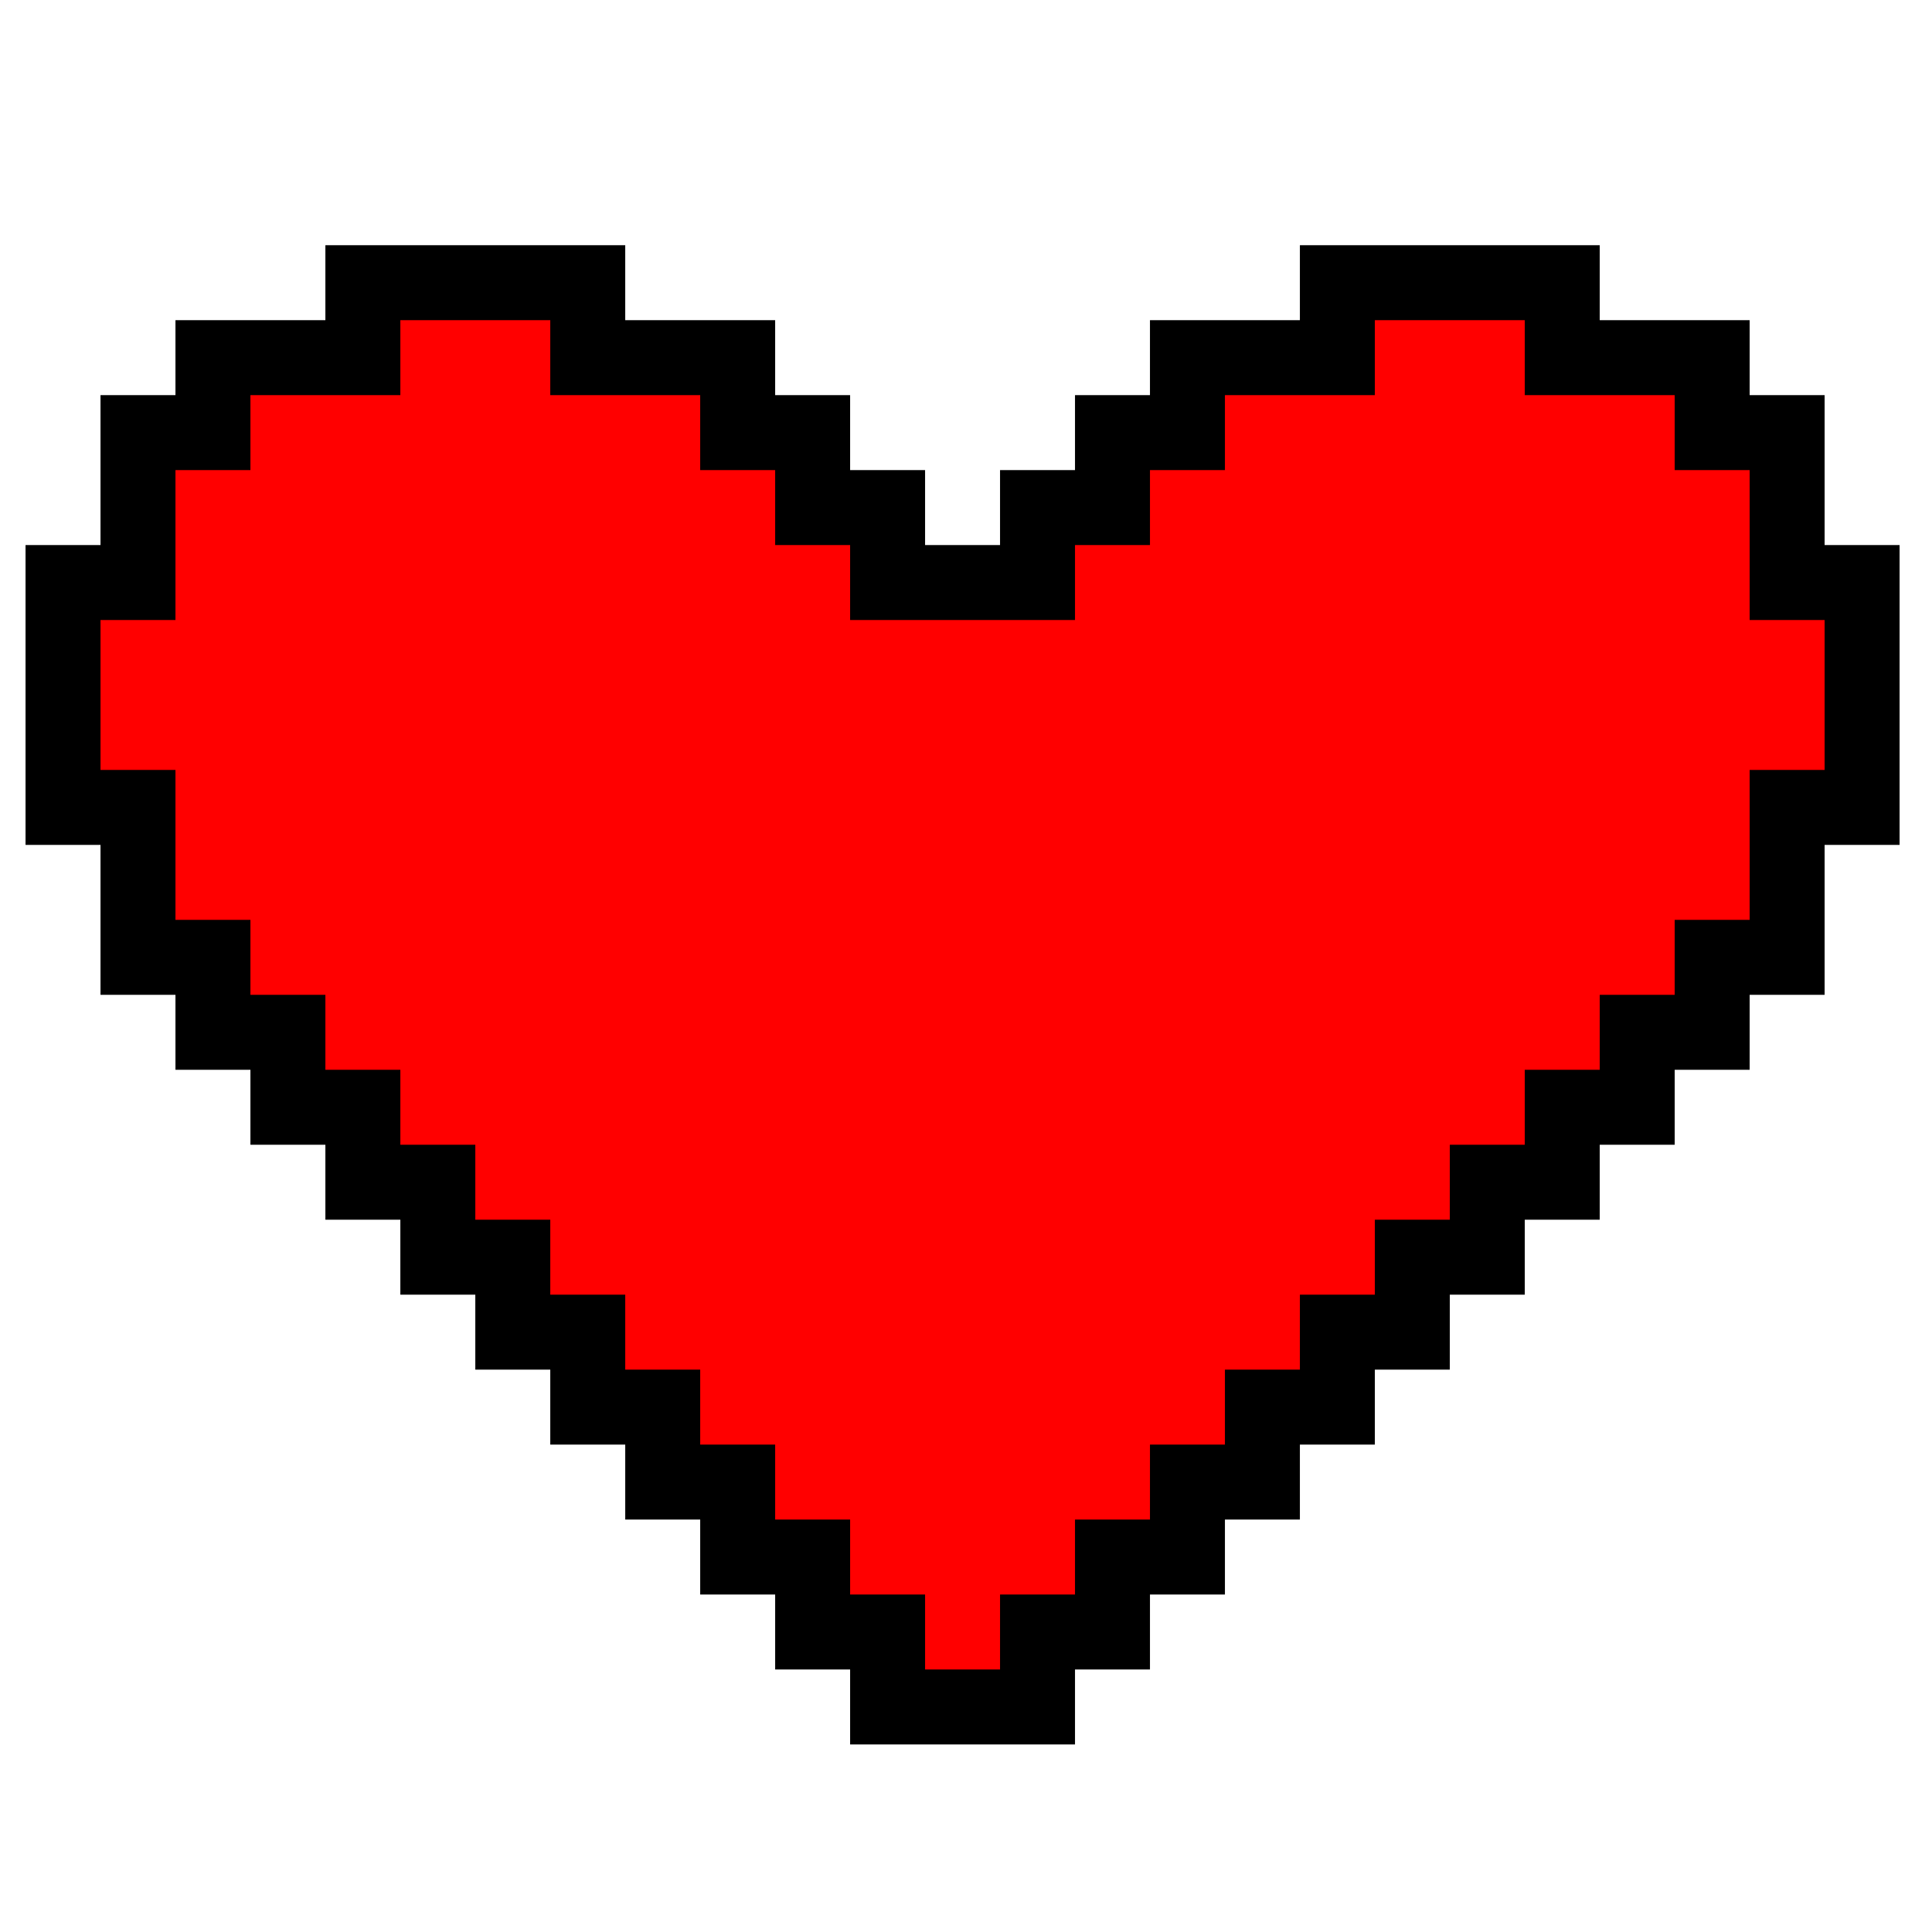
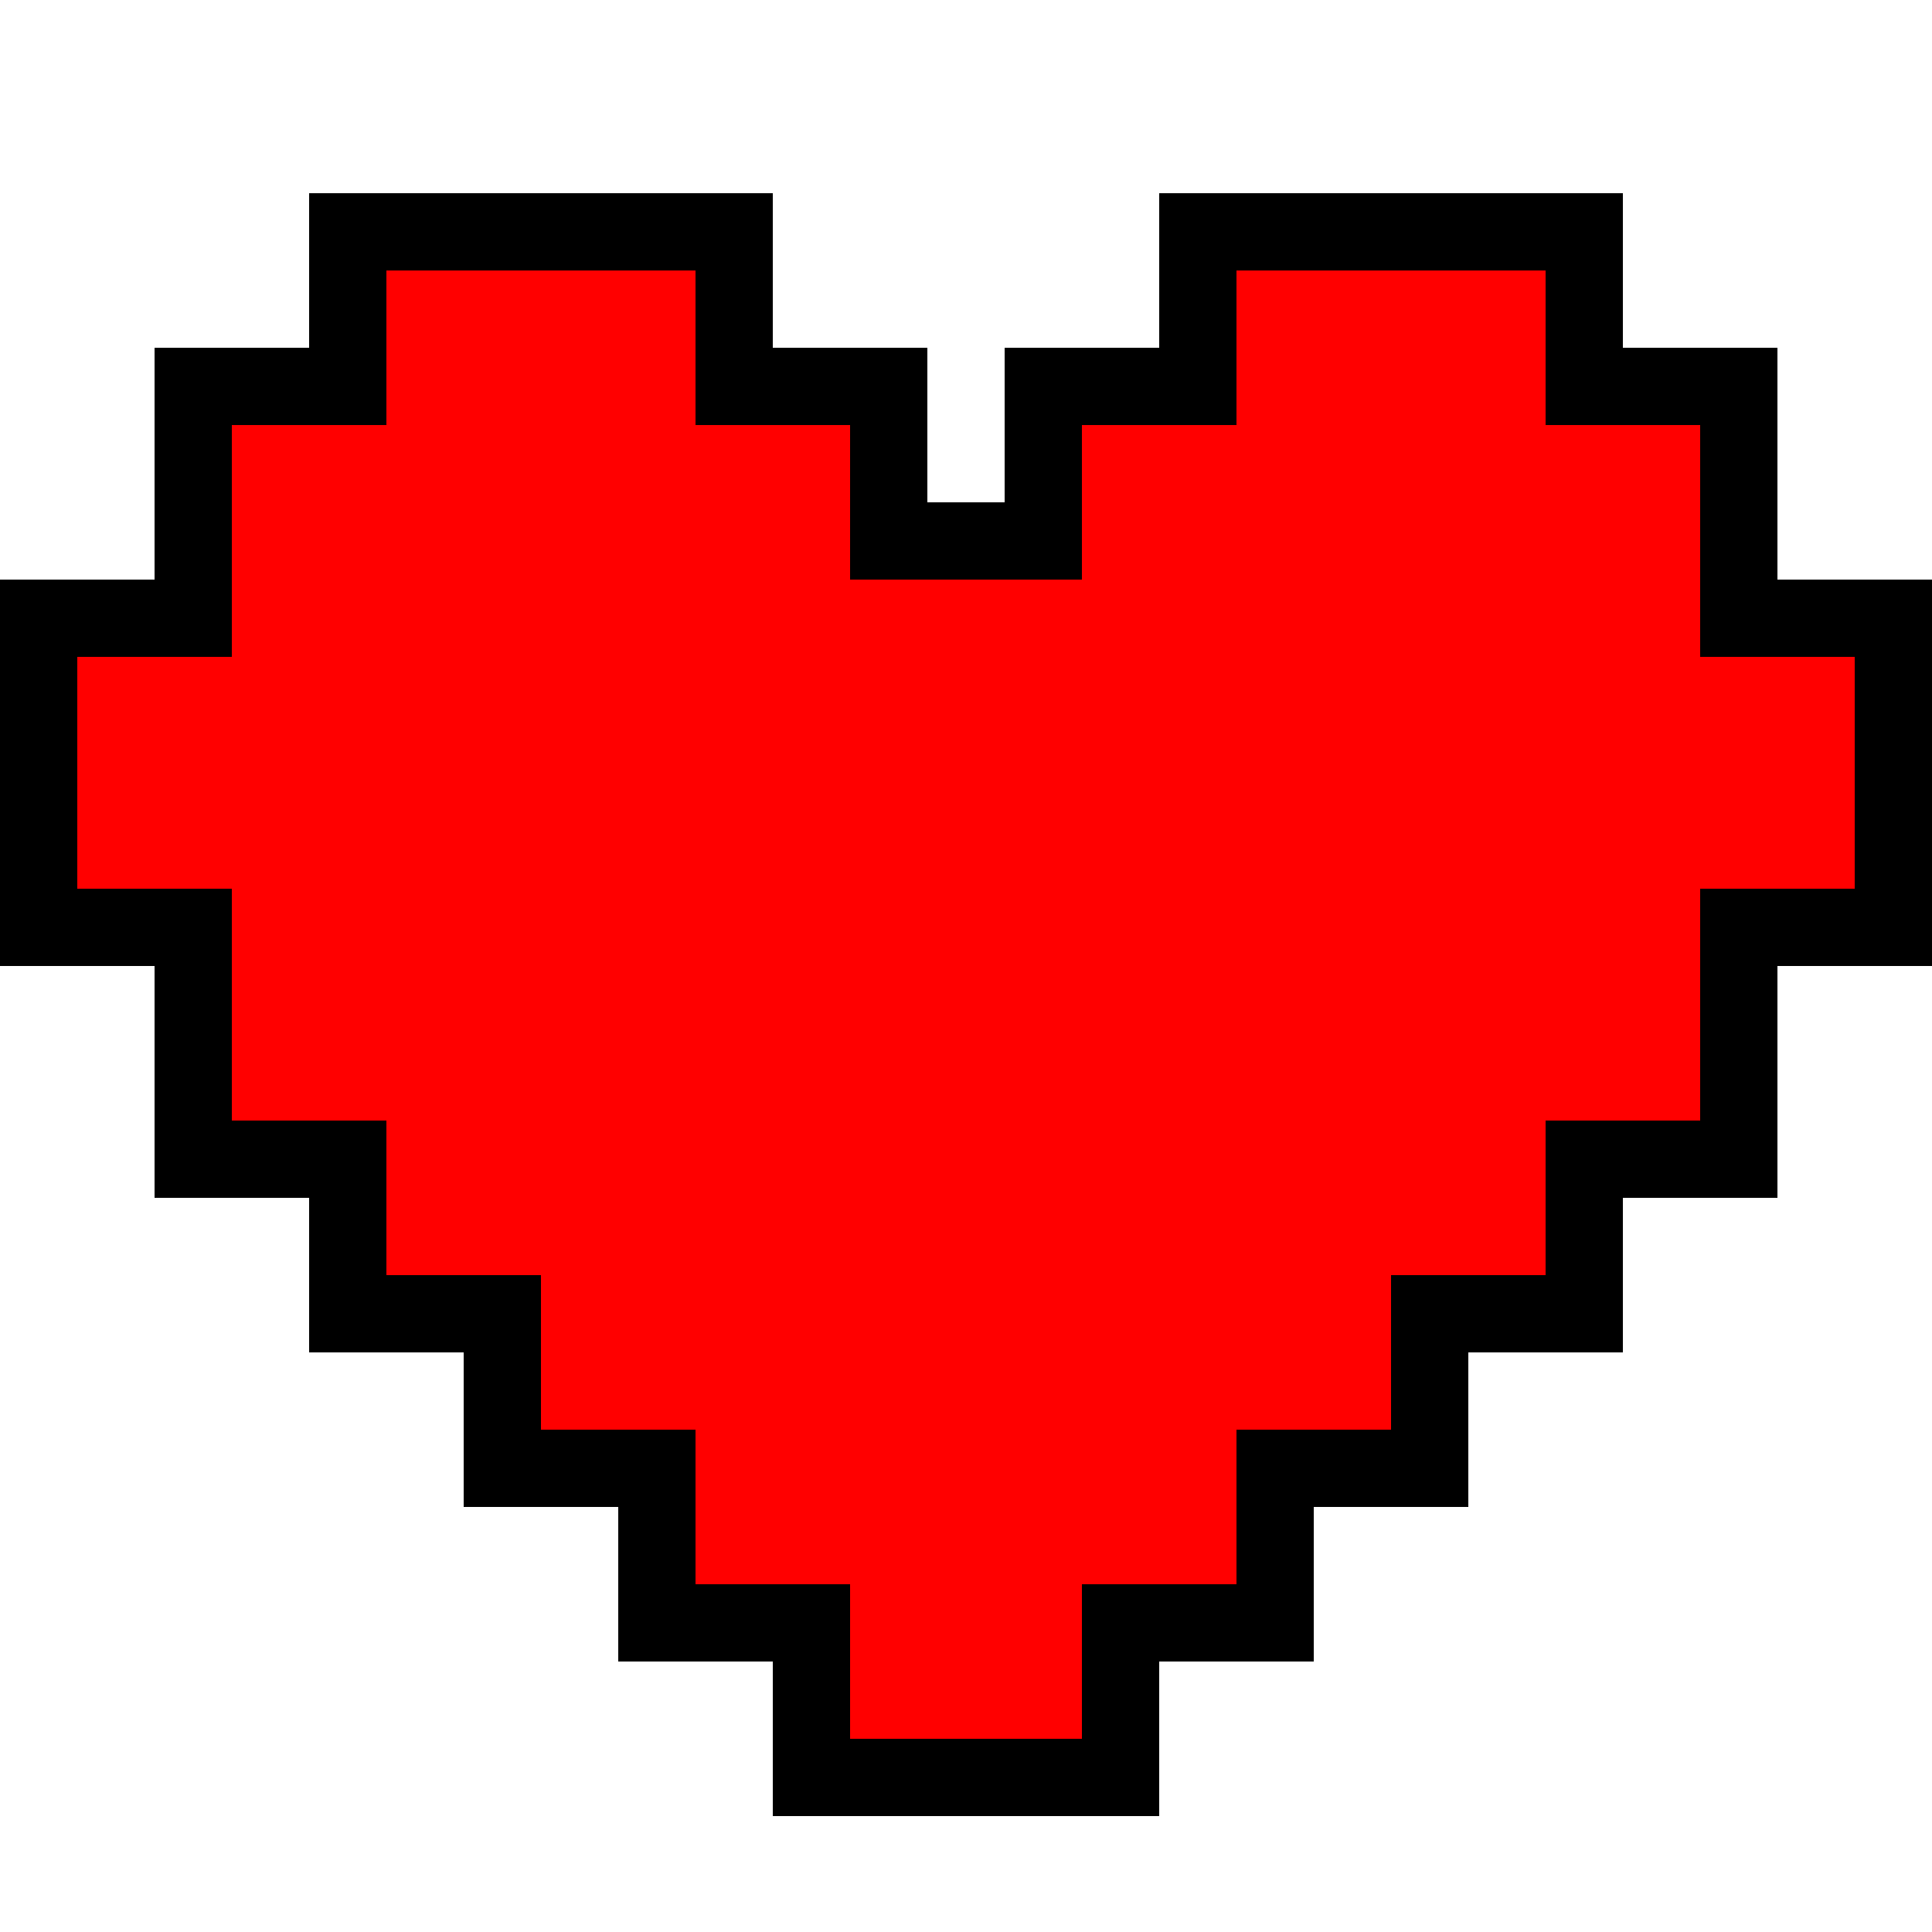
<svg xmlns="http://www.w3.org/2000/svg" version="1.1" width="500" height="500" viewBox="0 0 500 500" xml:space="preserve">
  <defs>
</defs>
-   <g transform="matrix(0.97 0 0 0.97 249.11 257.46)" id="DTq4GX7QWEIblb43T2TOZ">
-     <path style="stroke: rgb(0,0,0); stroke-width: 20; stroke-dasharray: none; stroke-linecap: butt; stroke-dashoffset: 0; stroke-linejoin: miter; stroke-miterlimit: 4; fill: rgb(255,0,0); fill-rule: nonzero; opacity: 1;" transform=" translate(0, 0)" d="M 0 190 L -20 190 L -20 170 L -40 170 L -40 150 L -60 150 L -60 130 L -80 130 L -80 110 L -100 110 L -100 90 L -120 90 L -120 70 L -140 70 L -140 50 L -160 50 L -160 30 L -180 30 L -180 10 L -200 10 L -200 -10 L -220 -10 L -220 -50 L -240 -50 L -240 -110 L -220 -110 L -220 -150 L -200 -150 L -200 -170 L -180 -170 L -160 -170 L -160 -190 L -100 -190 L -100 -170 L -60 -170 L -60 -150 L -40 -150 L -40 -130 L -20 -130 L -20 -110 L 20 -110 L 20 -130 L 40 -130 L 40 -150 L 60 -150 L 60 -170 L 100 -170 L 100 -190 L 160 -190 L 160 -170 L 200 -170 L 200 -150 L 220 -150 L 220 -110 L 240 -110 L 240 -50 L 220 -50 L 220 -10 L 200 -10 L 200 10 L 180 10 L 180 30 L 160 30 L 160 50 L 140 50 L 140 70 L 120 70 L 120 90 L 100 90 L 100 110 L 80 110 L 80 130 L 60 130 L 60 150 L 40 150 L 40 170 L 20 170 L 20 190 z" stroke-linecap="round" />
+   <g transform="matrix(1 0 0 1 250 260)" id="GpqgjeAvTrJbn8SbWUr6D">
+     <path style="stroke: rgb(0,0,0); stroke-width: 20; stroke-dasharray: none; stroke-linecap: butt; stroke-dashoffset: 0; stroke-linejoin: miter; stroke-miterlimit: 4; fill: rgb(255,0,0); fill-rule: nonzero; opacity: 1;" transform=" translate(0, 0)" d="M 0 200 L 40 200 L 40 160 L 80 160 L 80 120 L 120 120 L 120 80 L 160 80 L 160 40 L 200 40 L 200 0 L 200 -20 L 240 -20 L 240 -100 L 200 -100 L 200 -160 L 160 -160 L 160 -200 L 100 -200 L 60 -200 L 60 -160 L 20 -160 L 20 -120 L -20 -120 L -20 -160 L -60 -160 L -60 -200 L -100 -200 L -160 -200 L -160 -160 L -200 -160 L -200 -100 L -240 -100 L -240 -20 L -200 -20 L -200 0 L -200 40 L -160 40 L -160 80 L -120 80 L -120 120 L -80 120 L -80 160 L -40 160 L -40 200 z" stroke-linecap="round" />
  </g>
</svg>
